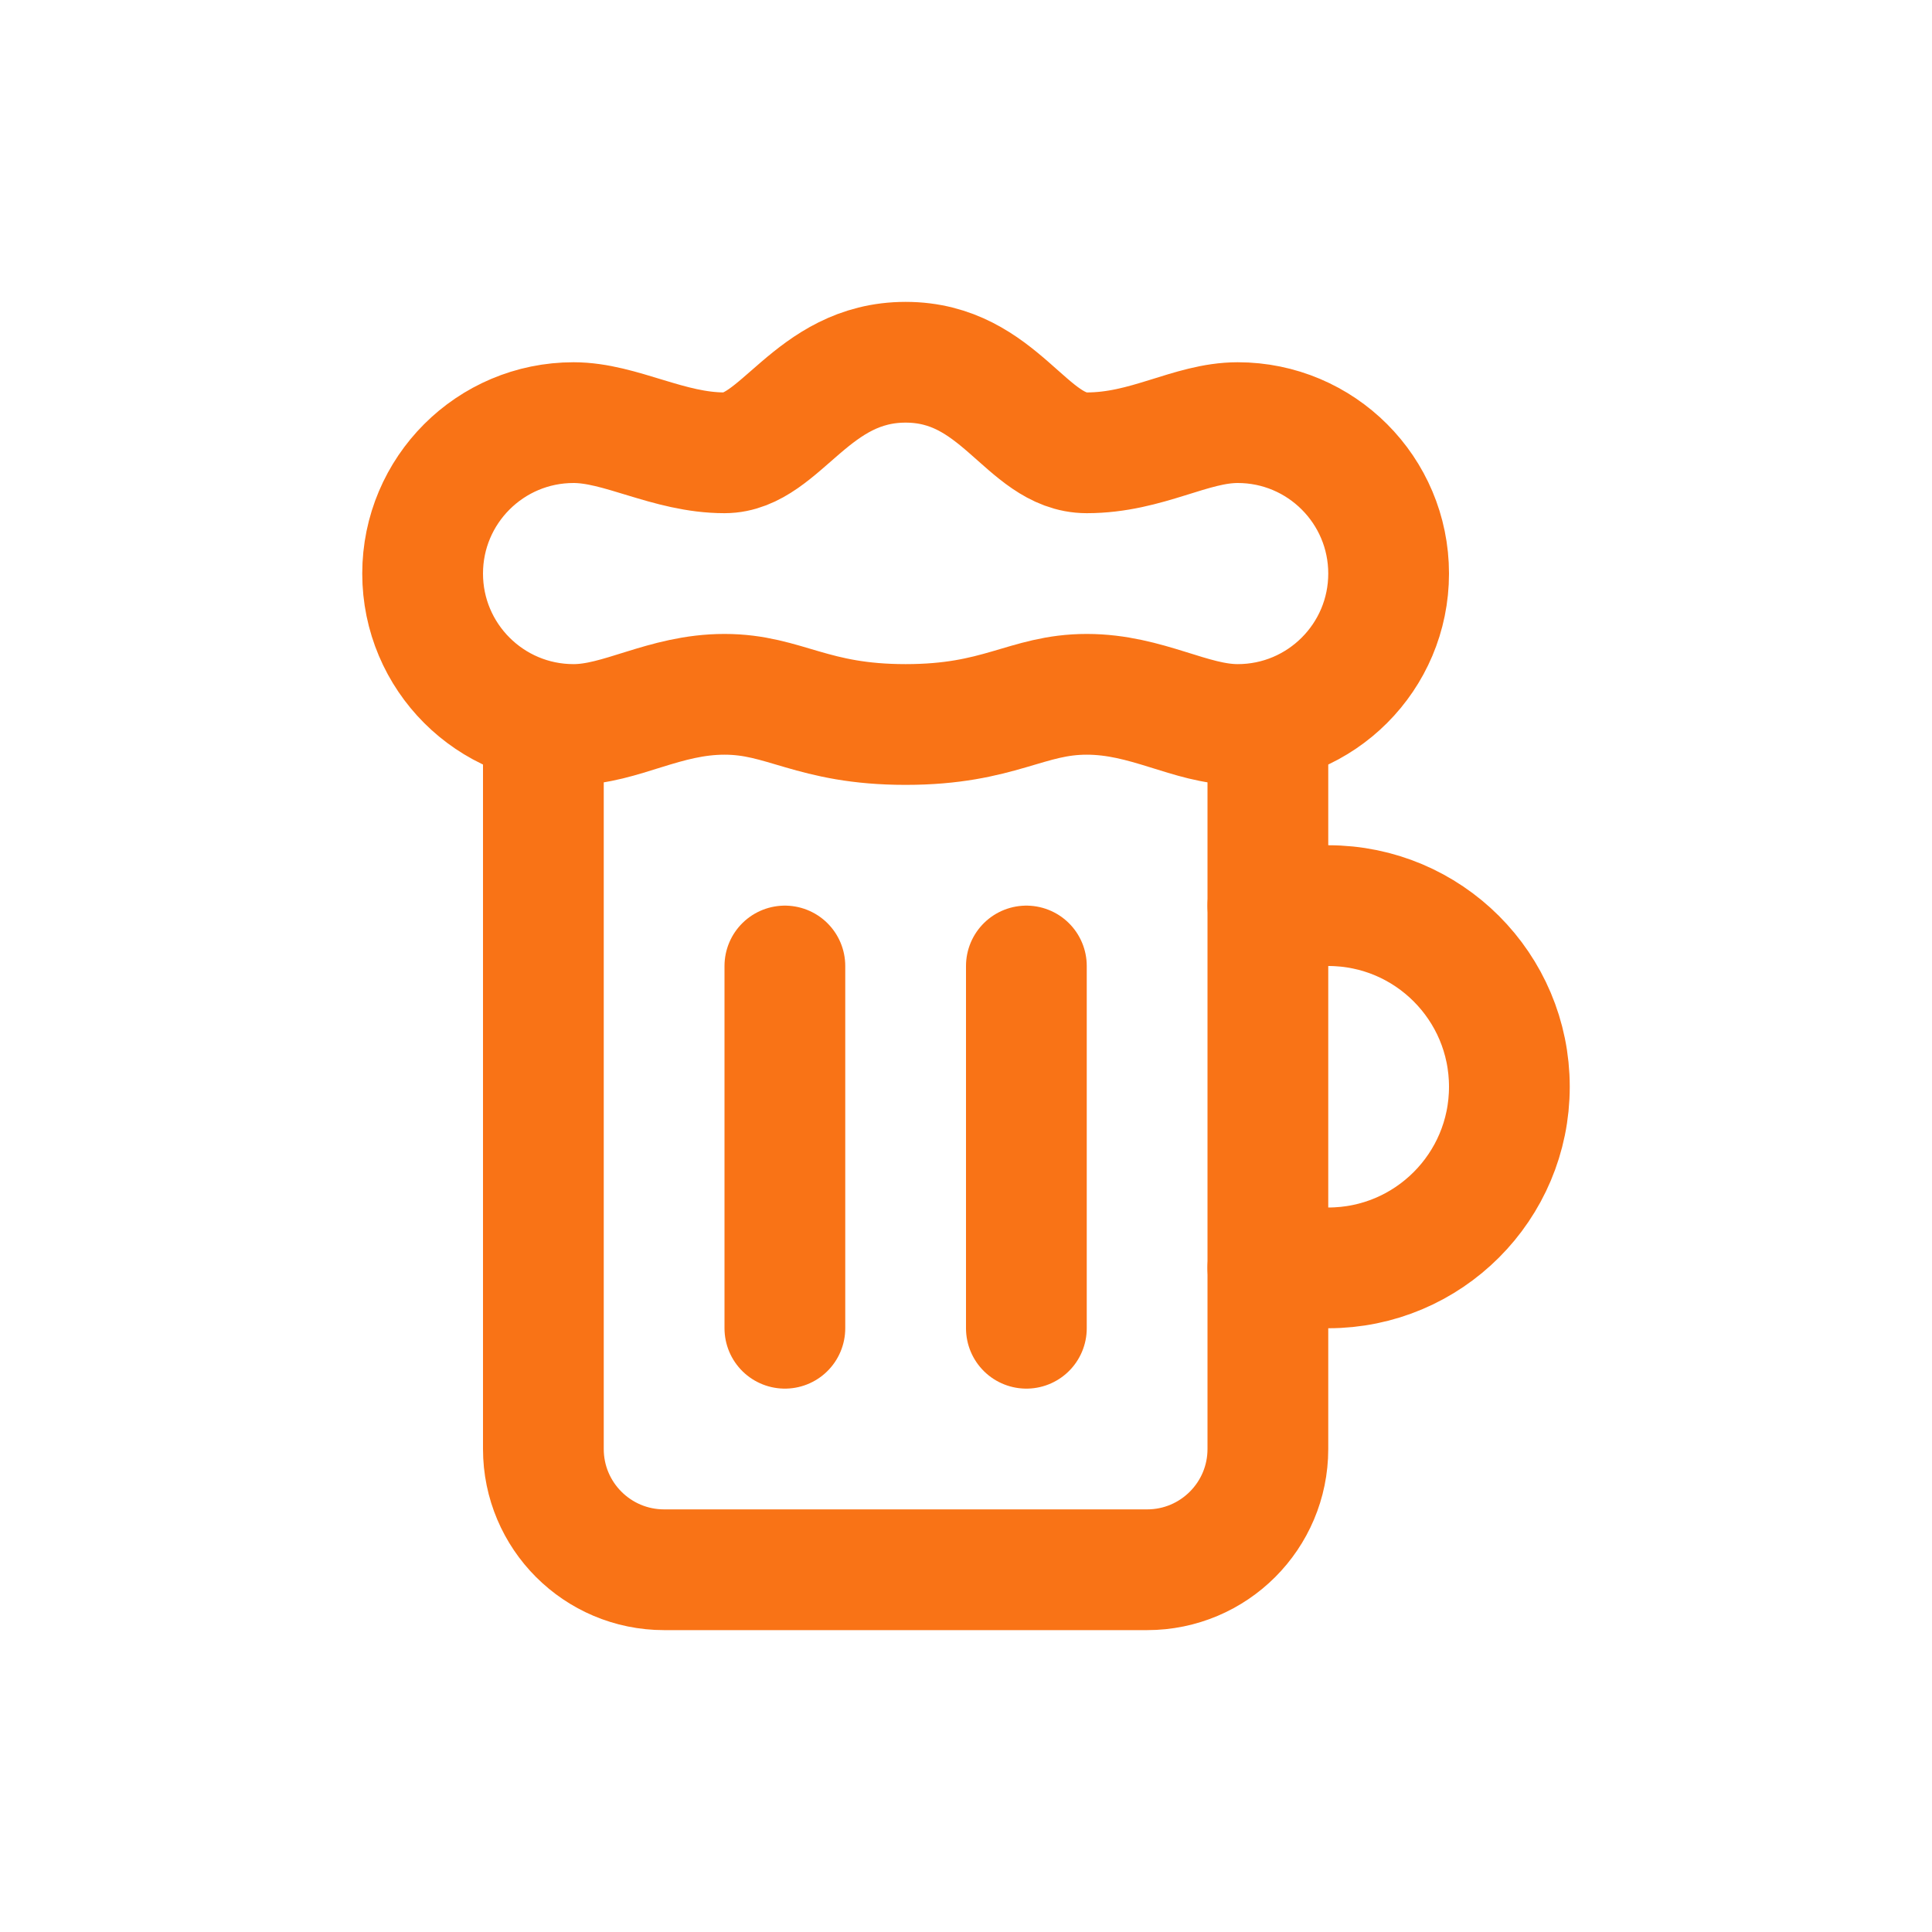
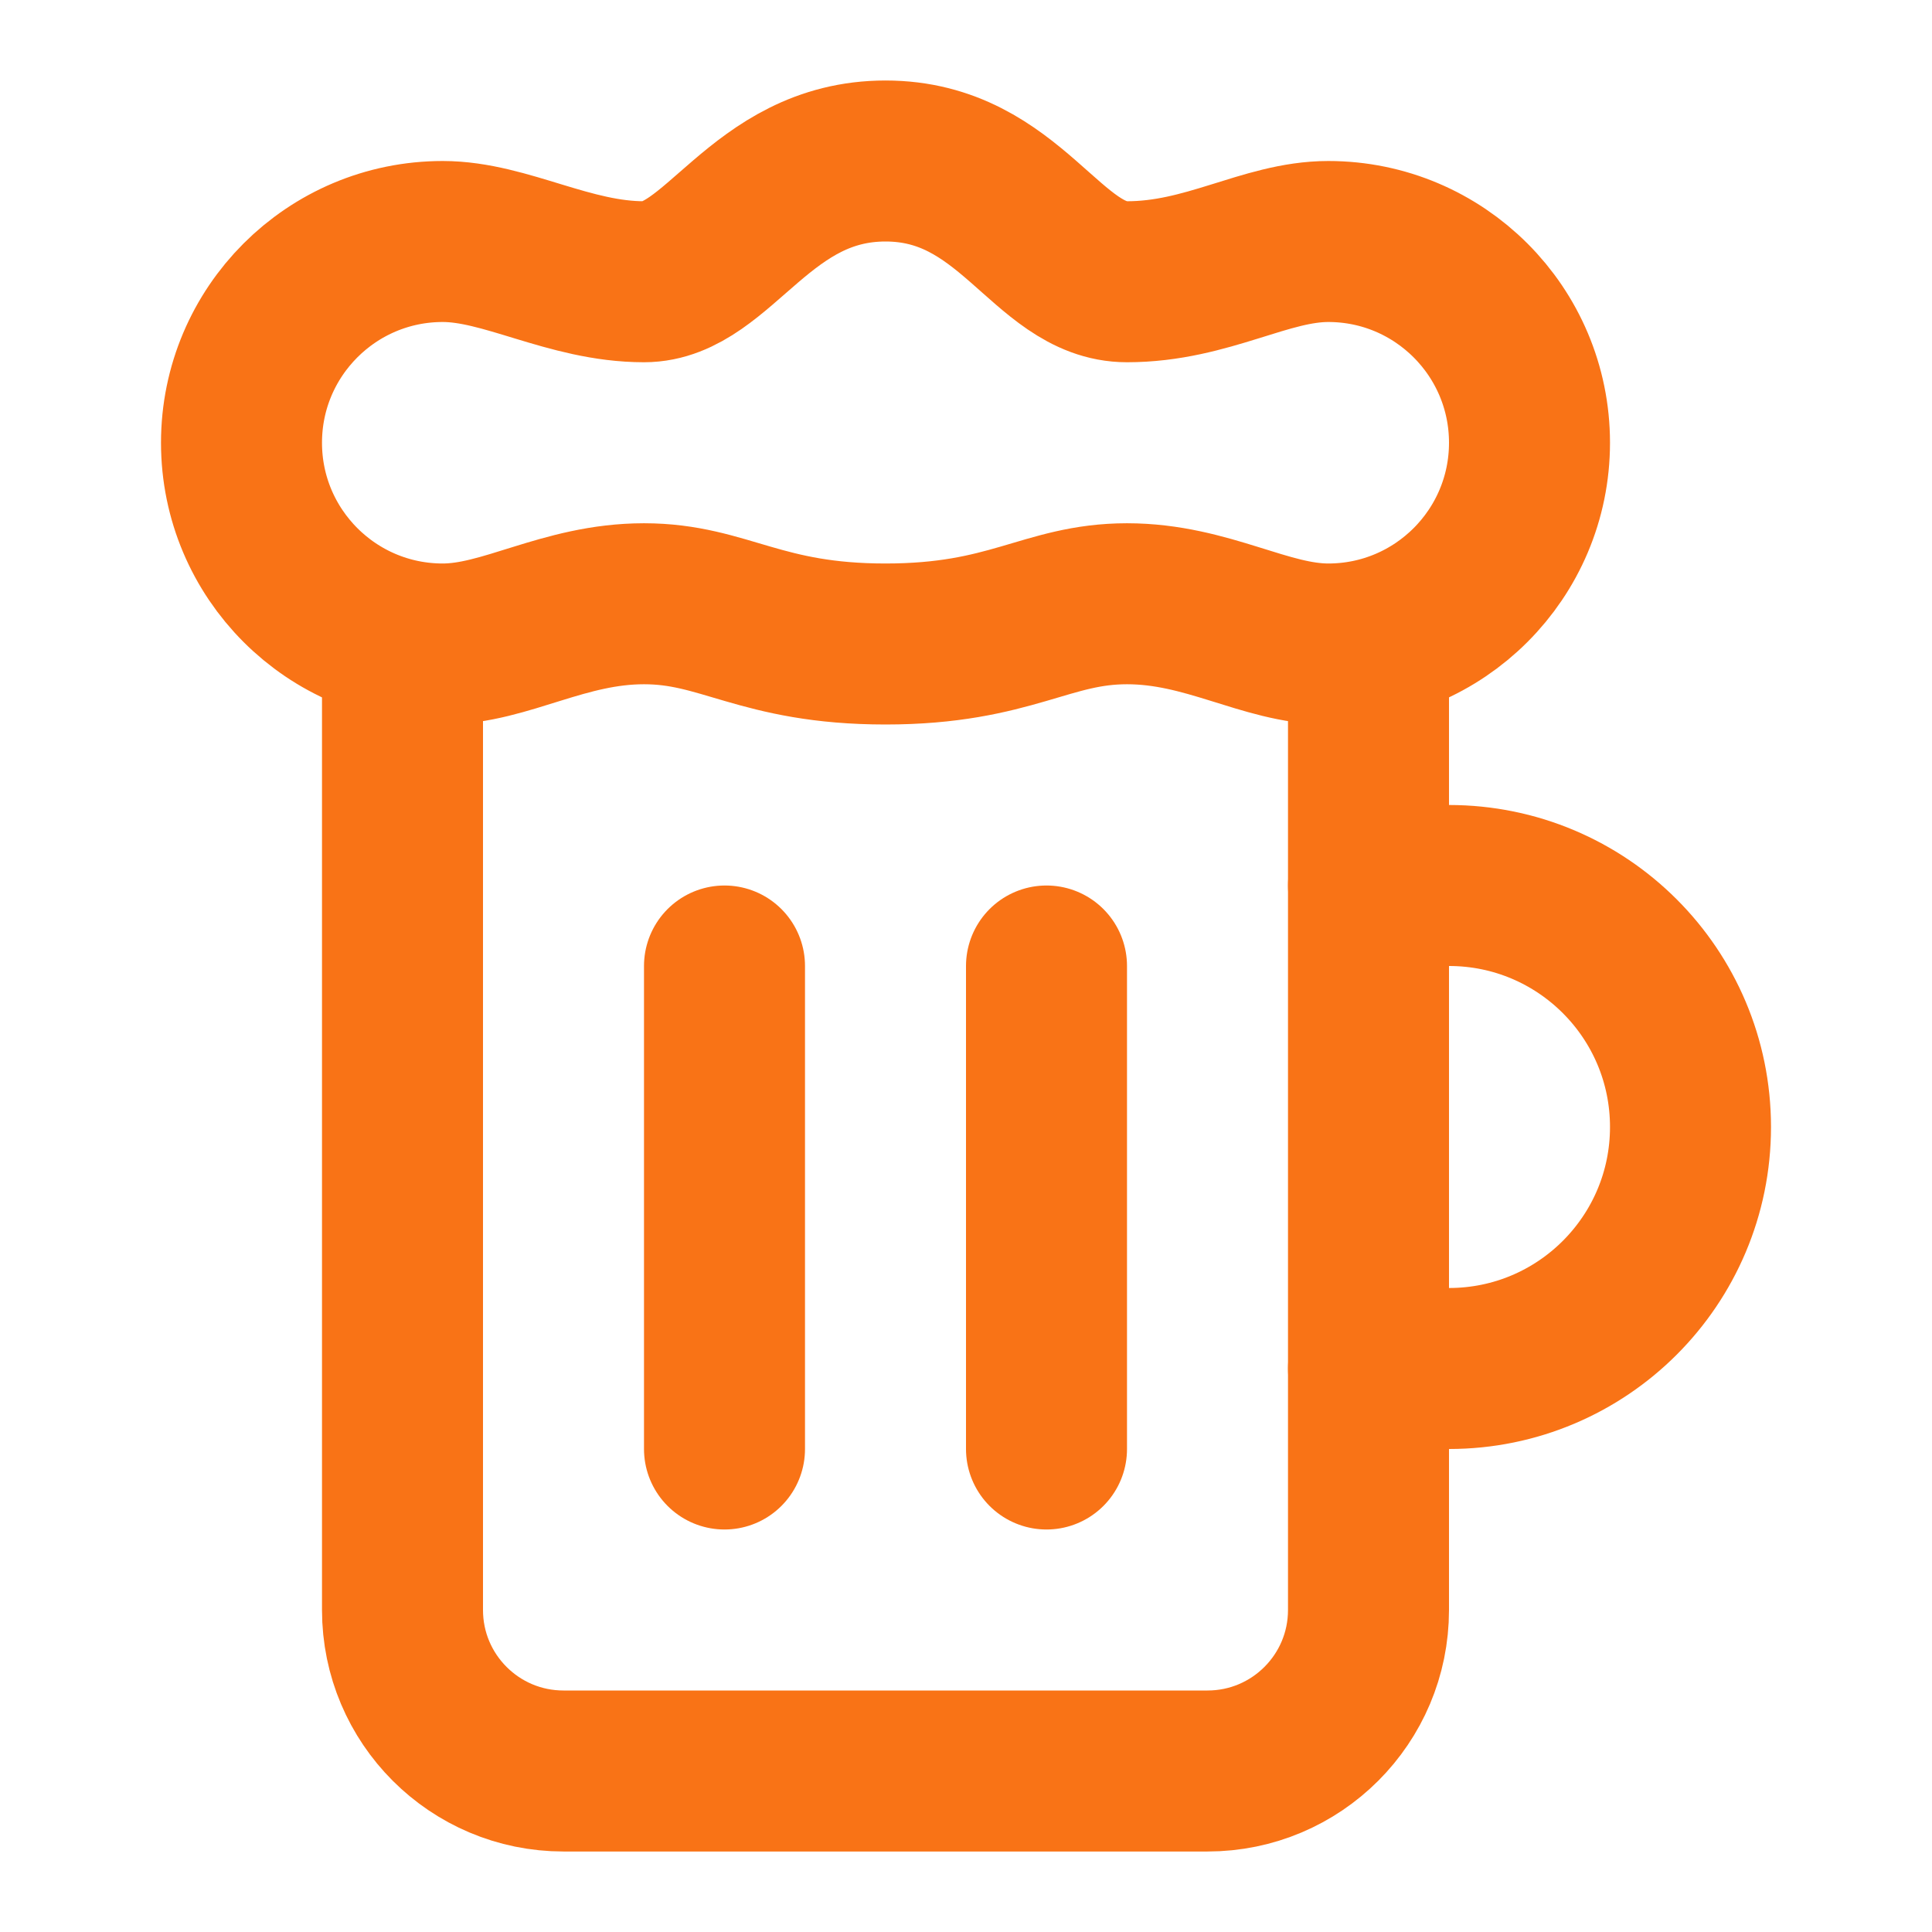
- <svg xmlns="http://www.w3.org/2000/svg" viewBox="0 0 32 32">
-   <g transform="translate(4 4)" fill="none" stroke="#f97316" stroke-width="2" stroke-linecap="round" stroke-linejoin="round">
-     <path d="M17 11h1a3 3 0 0 1 0 6h-1" />
-     <path d="M9 12v6" />
-     <path d="M13 12v6" />
-     <path d="M14 7.5c-1 0-1.44.5-3 .5s-2-.5-3-.5-1.72.5-2.5.5a2.5 2.5 0 0 1 0-5c.78 0 1.57.5 2.5.5S9.44 2 11 2s2 1.5 3 1.5 1.72-.5 2.5-.5a2.5 2.5 0 0 1 0 5c-.78 0-1.5-.5-2.5-.5Z" />
-     <path d="M5 8v12a2 2 0 0 0 2 2h8a2 2 0 0 0 2-2V8" />
-   </g>
+ <svg xmlns="http://www.w3.org/2000/svg" width="24" height="24" viewBox="0 0 24 24" fill="none" stroke="#f97316" stroke-width="2" stroke-linecap="round" stroke-linejoin="round">
+   <path d="M17 11h1a3 3 0 0 1 0 6h-1" />
+   <path d="M9 12v6" />
+   <path d="M13 12v6" />
+   <path d="M14 7.5c-1 0-1.44.5-3 .5s-2-.5-3-.5-1.72.5-2.5.5a2.5 2.5 0 0 1 0-5c.78 0 1.57.5 2.5.5S9.44 2 11 2s2 1.5 3 1.5 1.72-.5 2.5-.5a2.5 2.5 0 0 1 0 5c-.78 0-1.5-.5-2.5-.5Z" />
+   <path d="M5 8v12a2 2 0 0 0 2 2h8a2 2 0 0 0 2-2V8" />
</svg>
